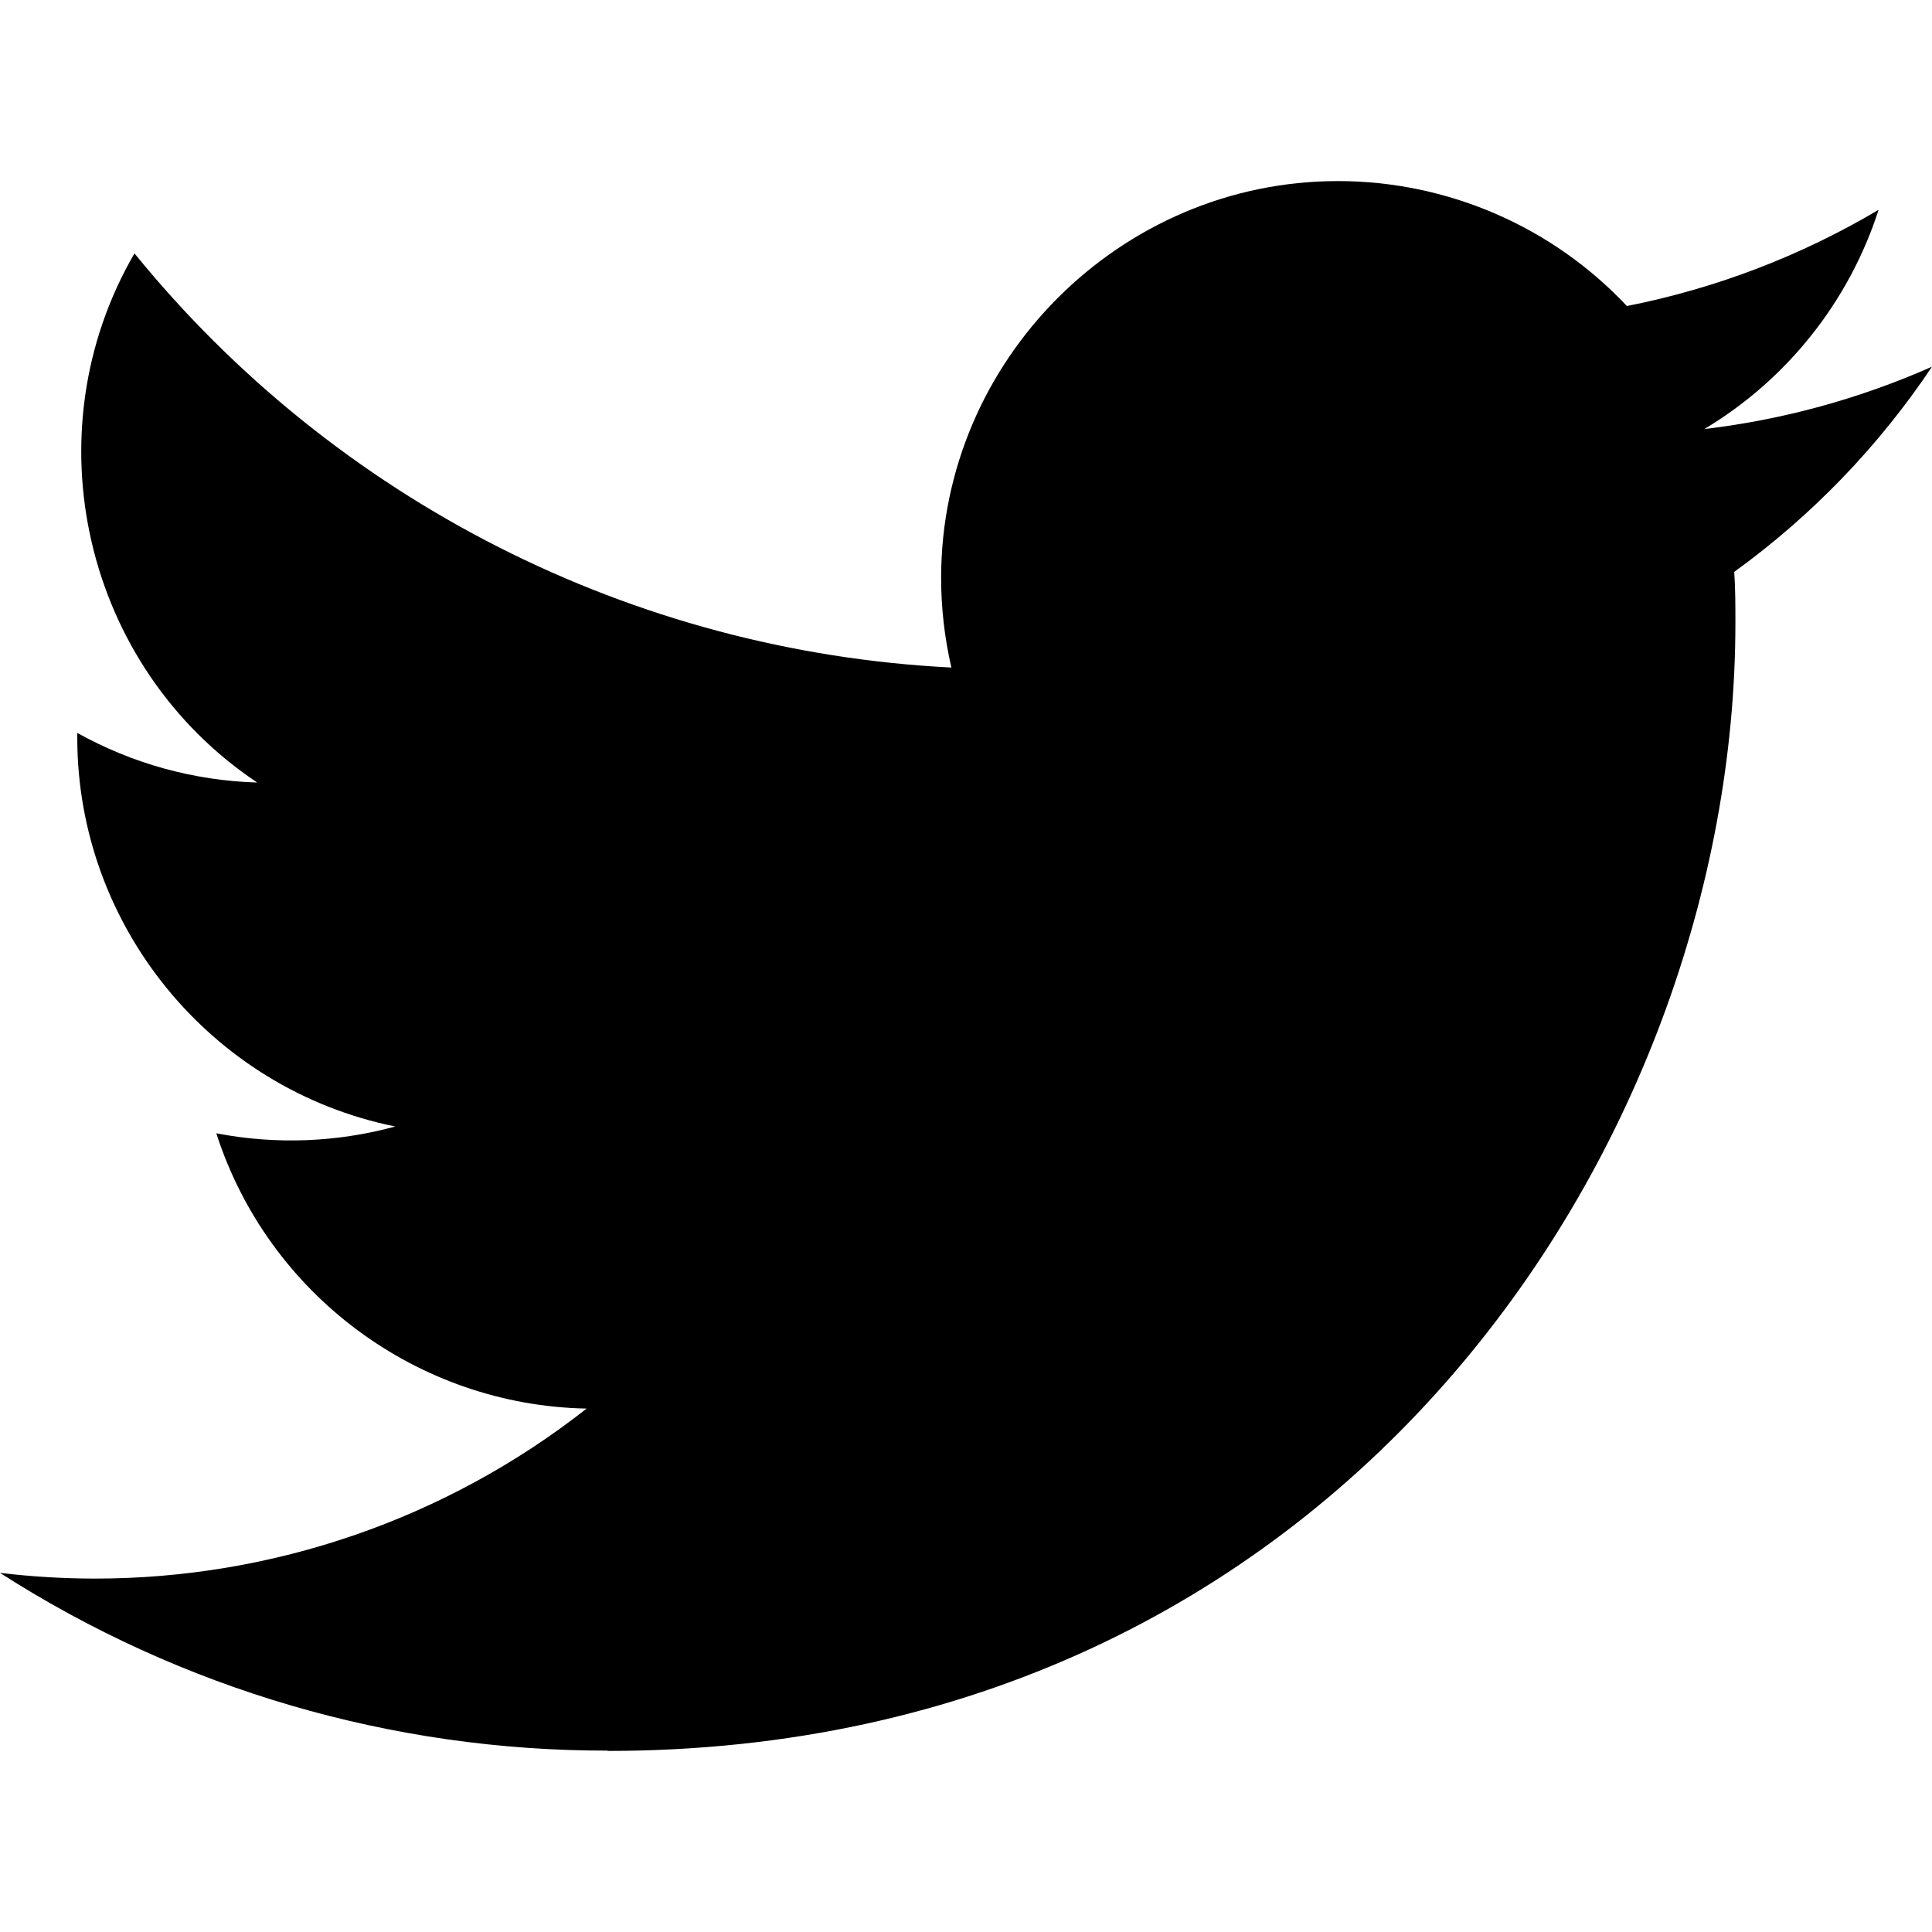
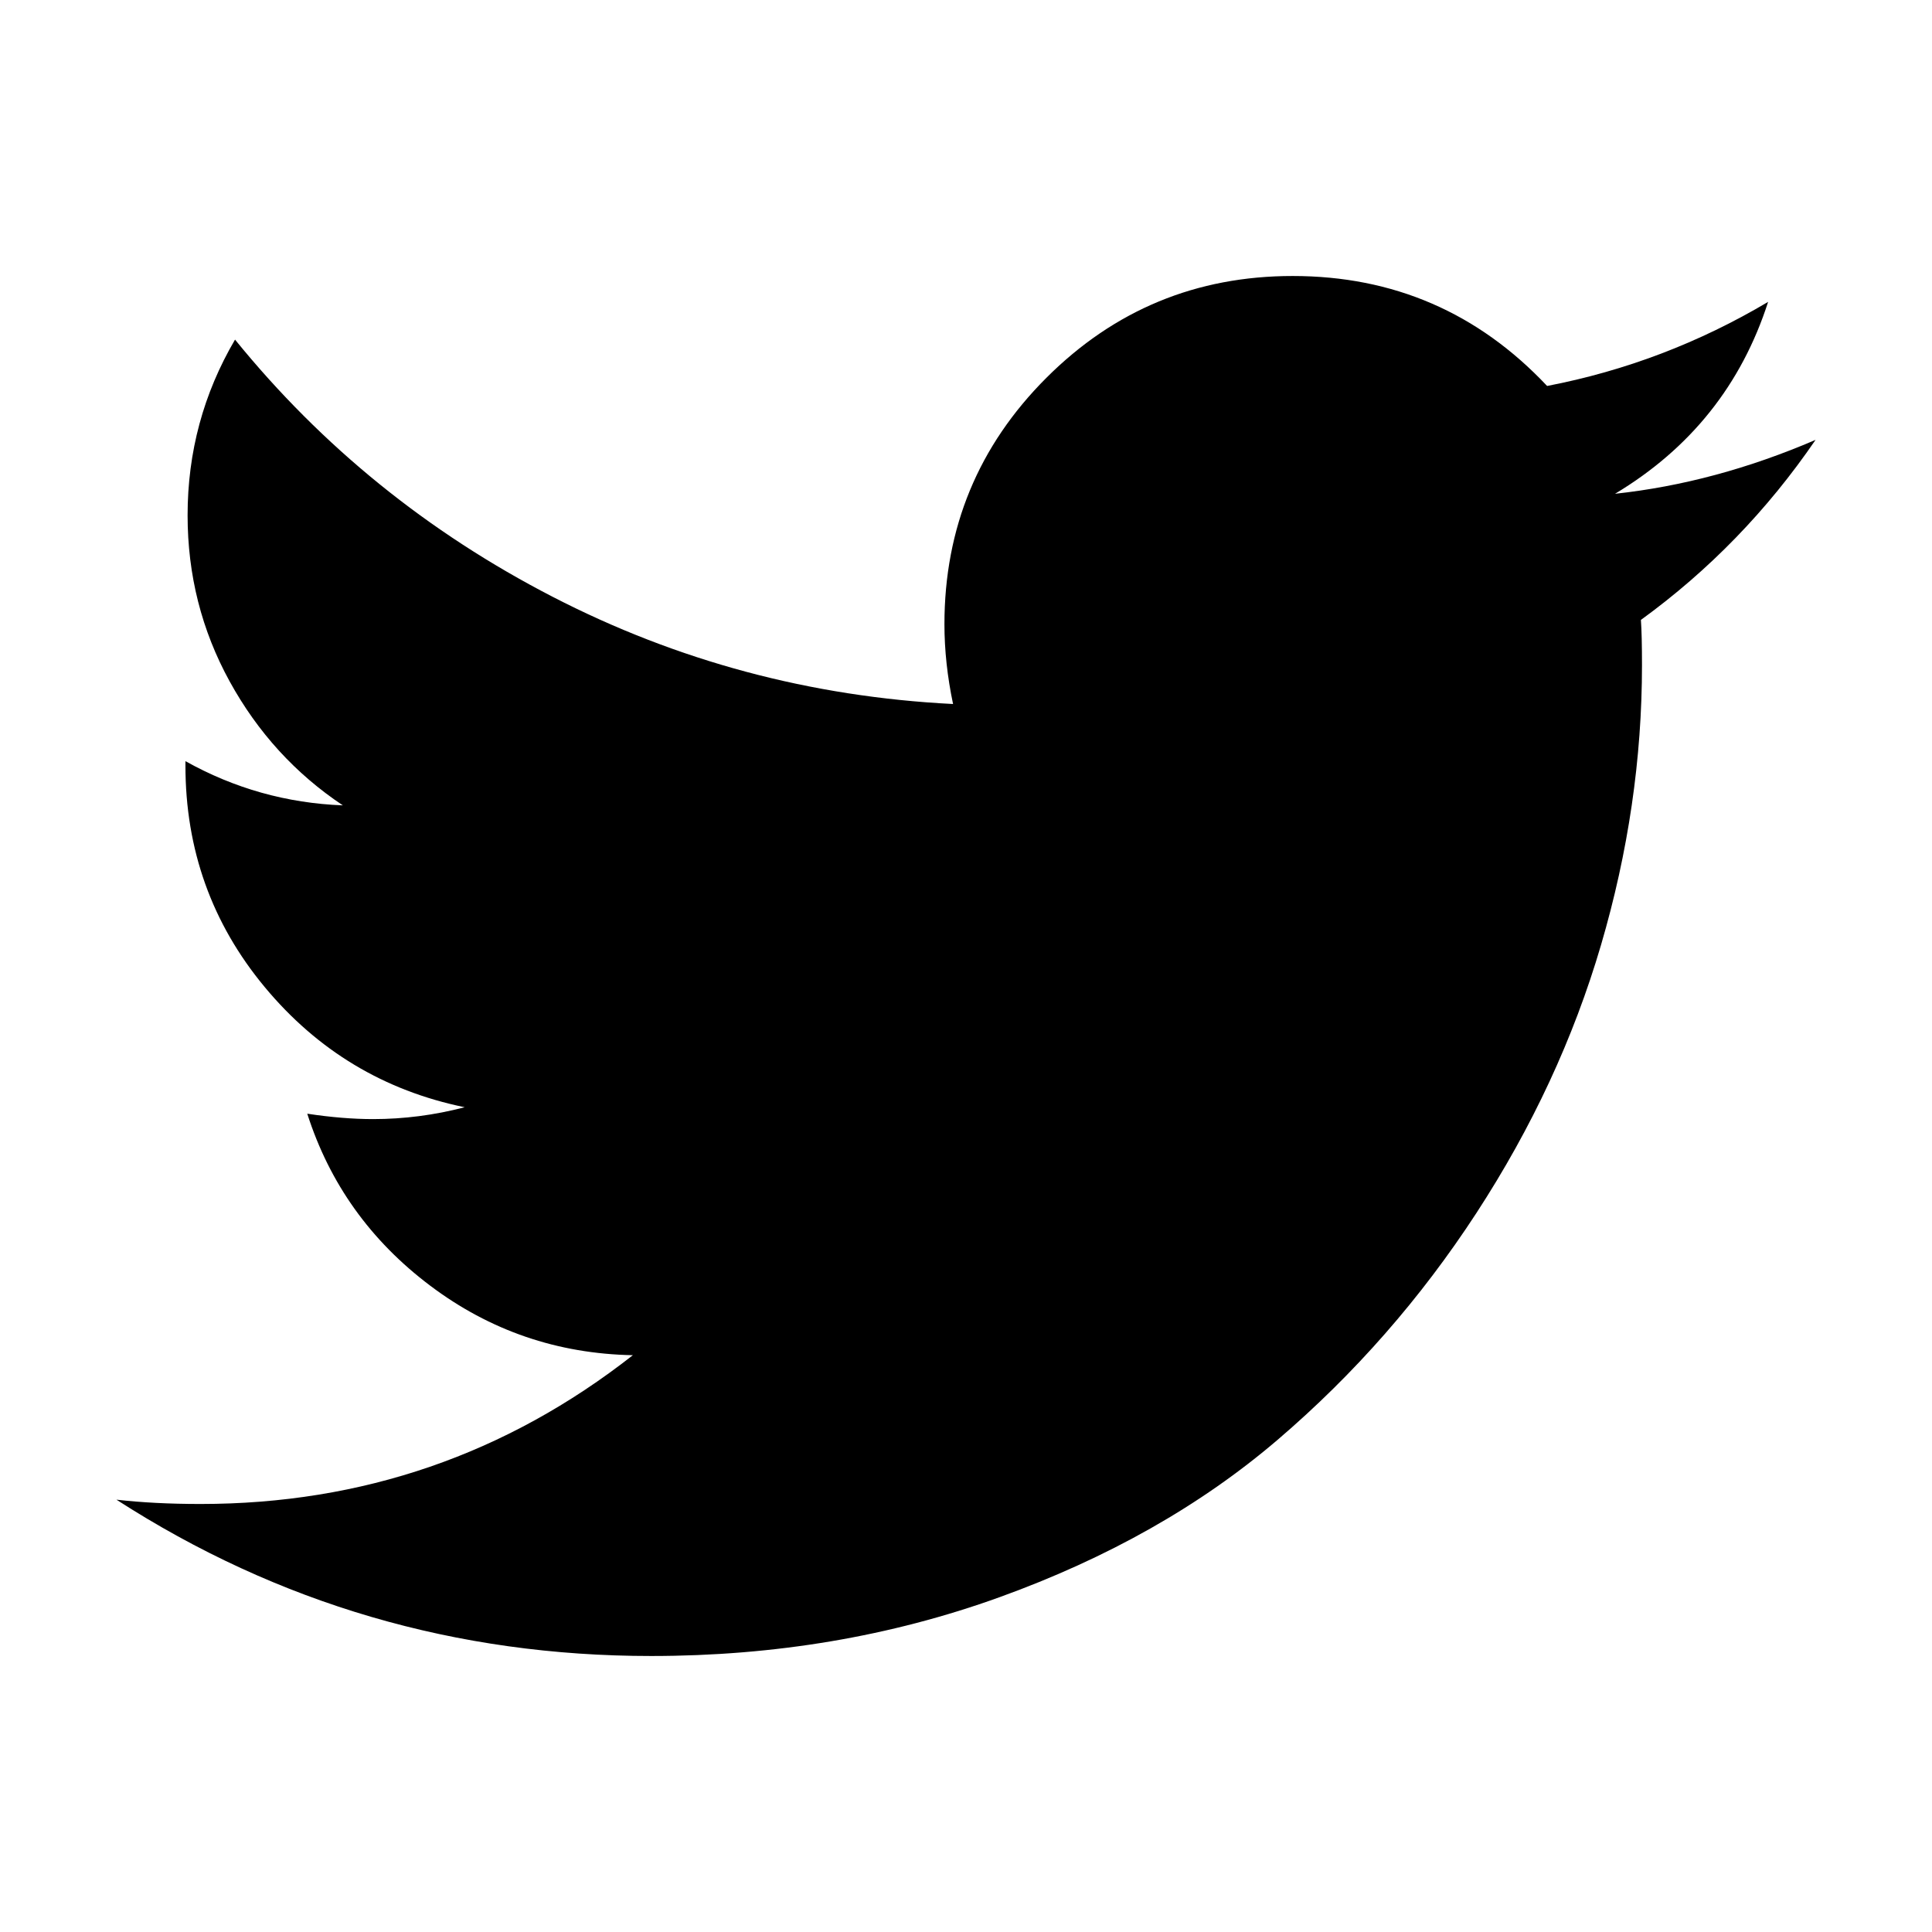
- <svg xmlns="http://www.w3.org/2000/svg" height="100%" style="fill-rule:evenodd;clip-rule:evenodd;stroke-linejoin:round;stroke-miterlimit:2;" version="1.1" viewBox="0 0 512 512" width="100%" xml:space="preserve">
-   <path d="M161.014,464.013c193.208,0 298.885,-160.071 298.885,-298.885c0,-4.546 0,-9.072 -0.307,-13.578c20.558,-14.871 38.305,-33.282 52.408,-54.374c-19.171,8.495 -39.51,14.065 -60.334,16.527c21.924,-13.124 38.343,-33.782 46.182,-58.102c-20.619,12.235 -43.18,20.859 -66.703,25.498c-19.862,-21.121 -47.602,-33.112 -76.593,-33.112c-57.682,0 -105.145,47.464 -105.145,105.144c0,8.002 0.914,15.979 2.722,23.773c-84.418,-4.231 -163.18,-44.161 -216.494,-109.752c-27.724,47.726 -13.379,109.576 32.522,140.226c-16.715,-0.495 -33.071,-5.005 -47.677,-13.148l0,1.331c0.014,49.814 35.447,93.111 84.275,102.974c-15.464,4.217 -31.693,4.833 -47.431,1.802c13.727,42.685 53.311,72.108 98.14,72.95c-37.19,29.227 -83.157,45.103 -130.458,45.056c-8.358,-0.016 -16.708,-0.522 -25.006,-1.516c48.034,30.825 103.94,47.18 161.014,47.104" style="fill-rule:nonzero;" />
+ <svg xmlns="http://www.w3.org/2000/svg" width="20" height="20" viewBox="0 0 1792 1792">
+   <path d="M1684 408q-67 98-162 167 1 14 1 42 0 130-38 259.5t-115.5 248.5-184.5 210.5-258 146-323 54.5q-271 0-496-145 35 4 78 4 225 0 401-138-105-2-188-64.5t-114-159.5q33 5 61 5 43 0 85-11-112-23-185.5-111.5t-73.5-205.5v-4q68 38 146 41-66-44-105-115t-39-154q0-88 44-163 121 149 294.5 238.5t371.5 99.5q-8-38-8-74 0-134 94.5-228.5t228.5-94.5q140 0 236 102 109-21 205-78-37 115-142 178 93-10 186-50z" />
</svg>
